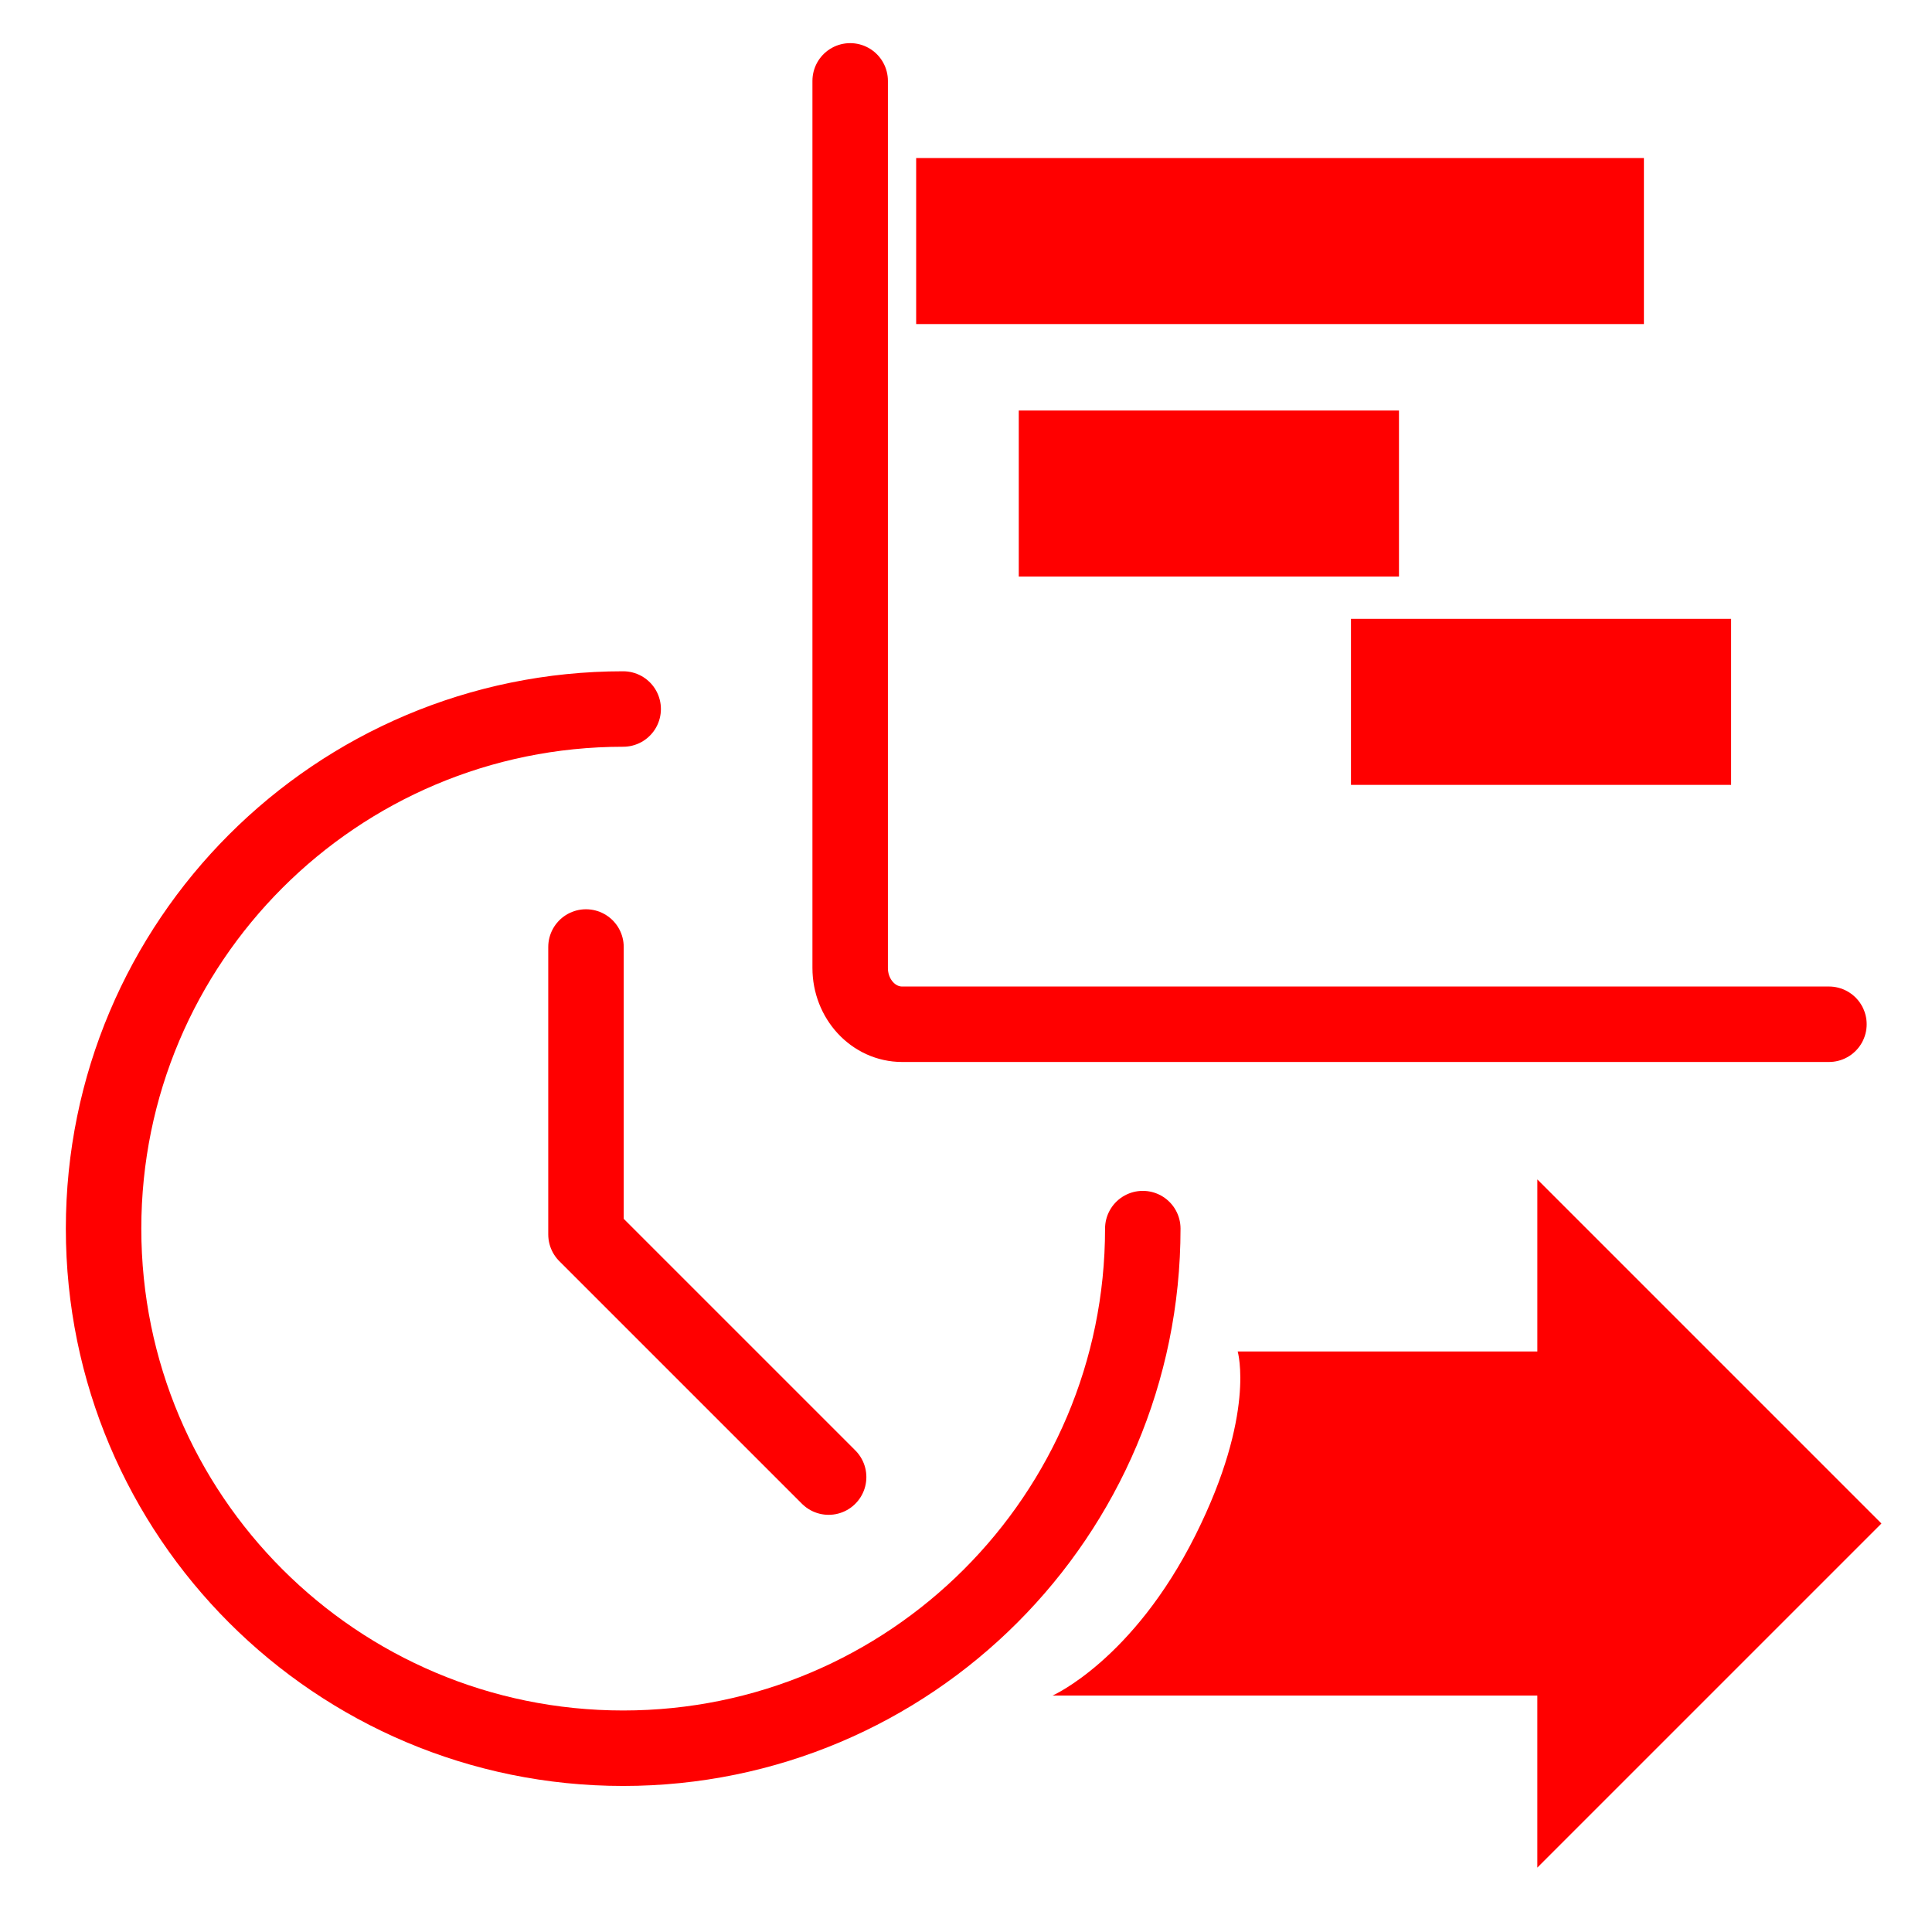
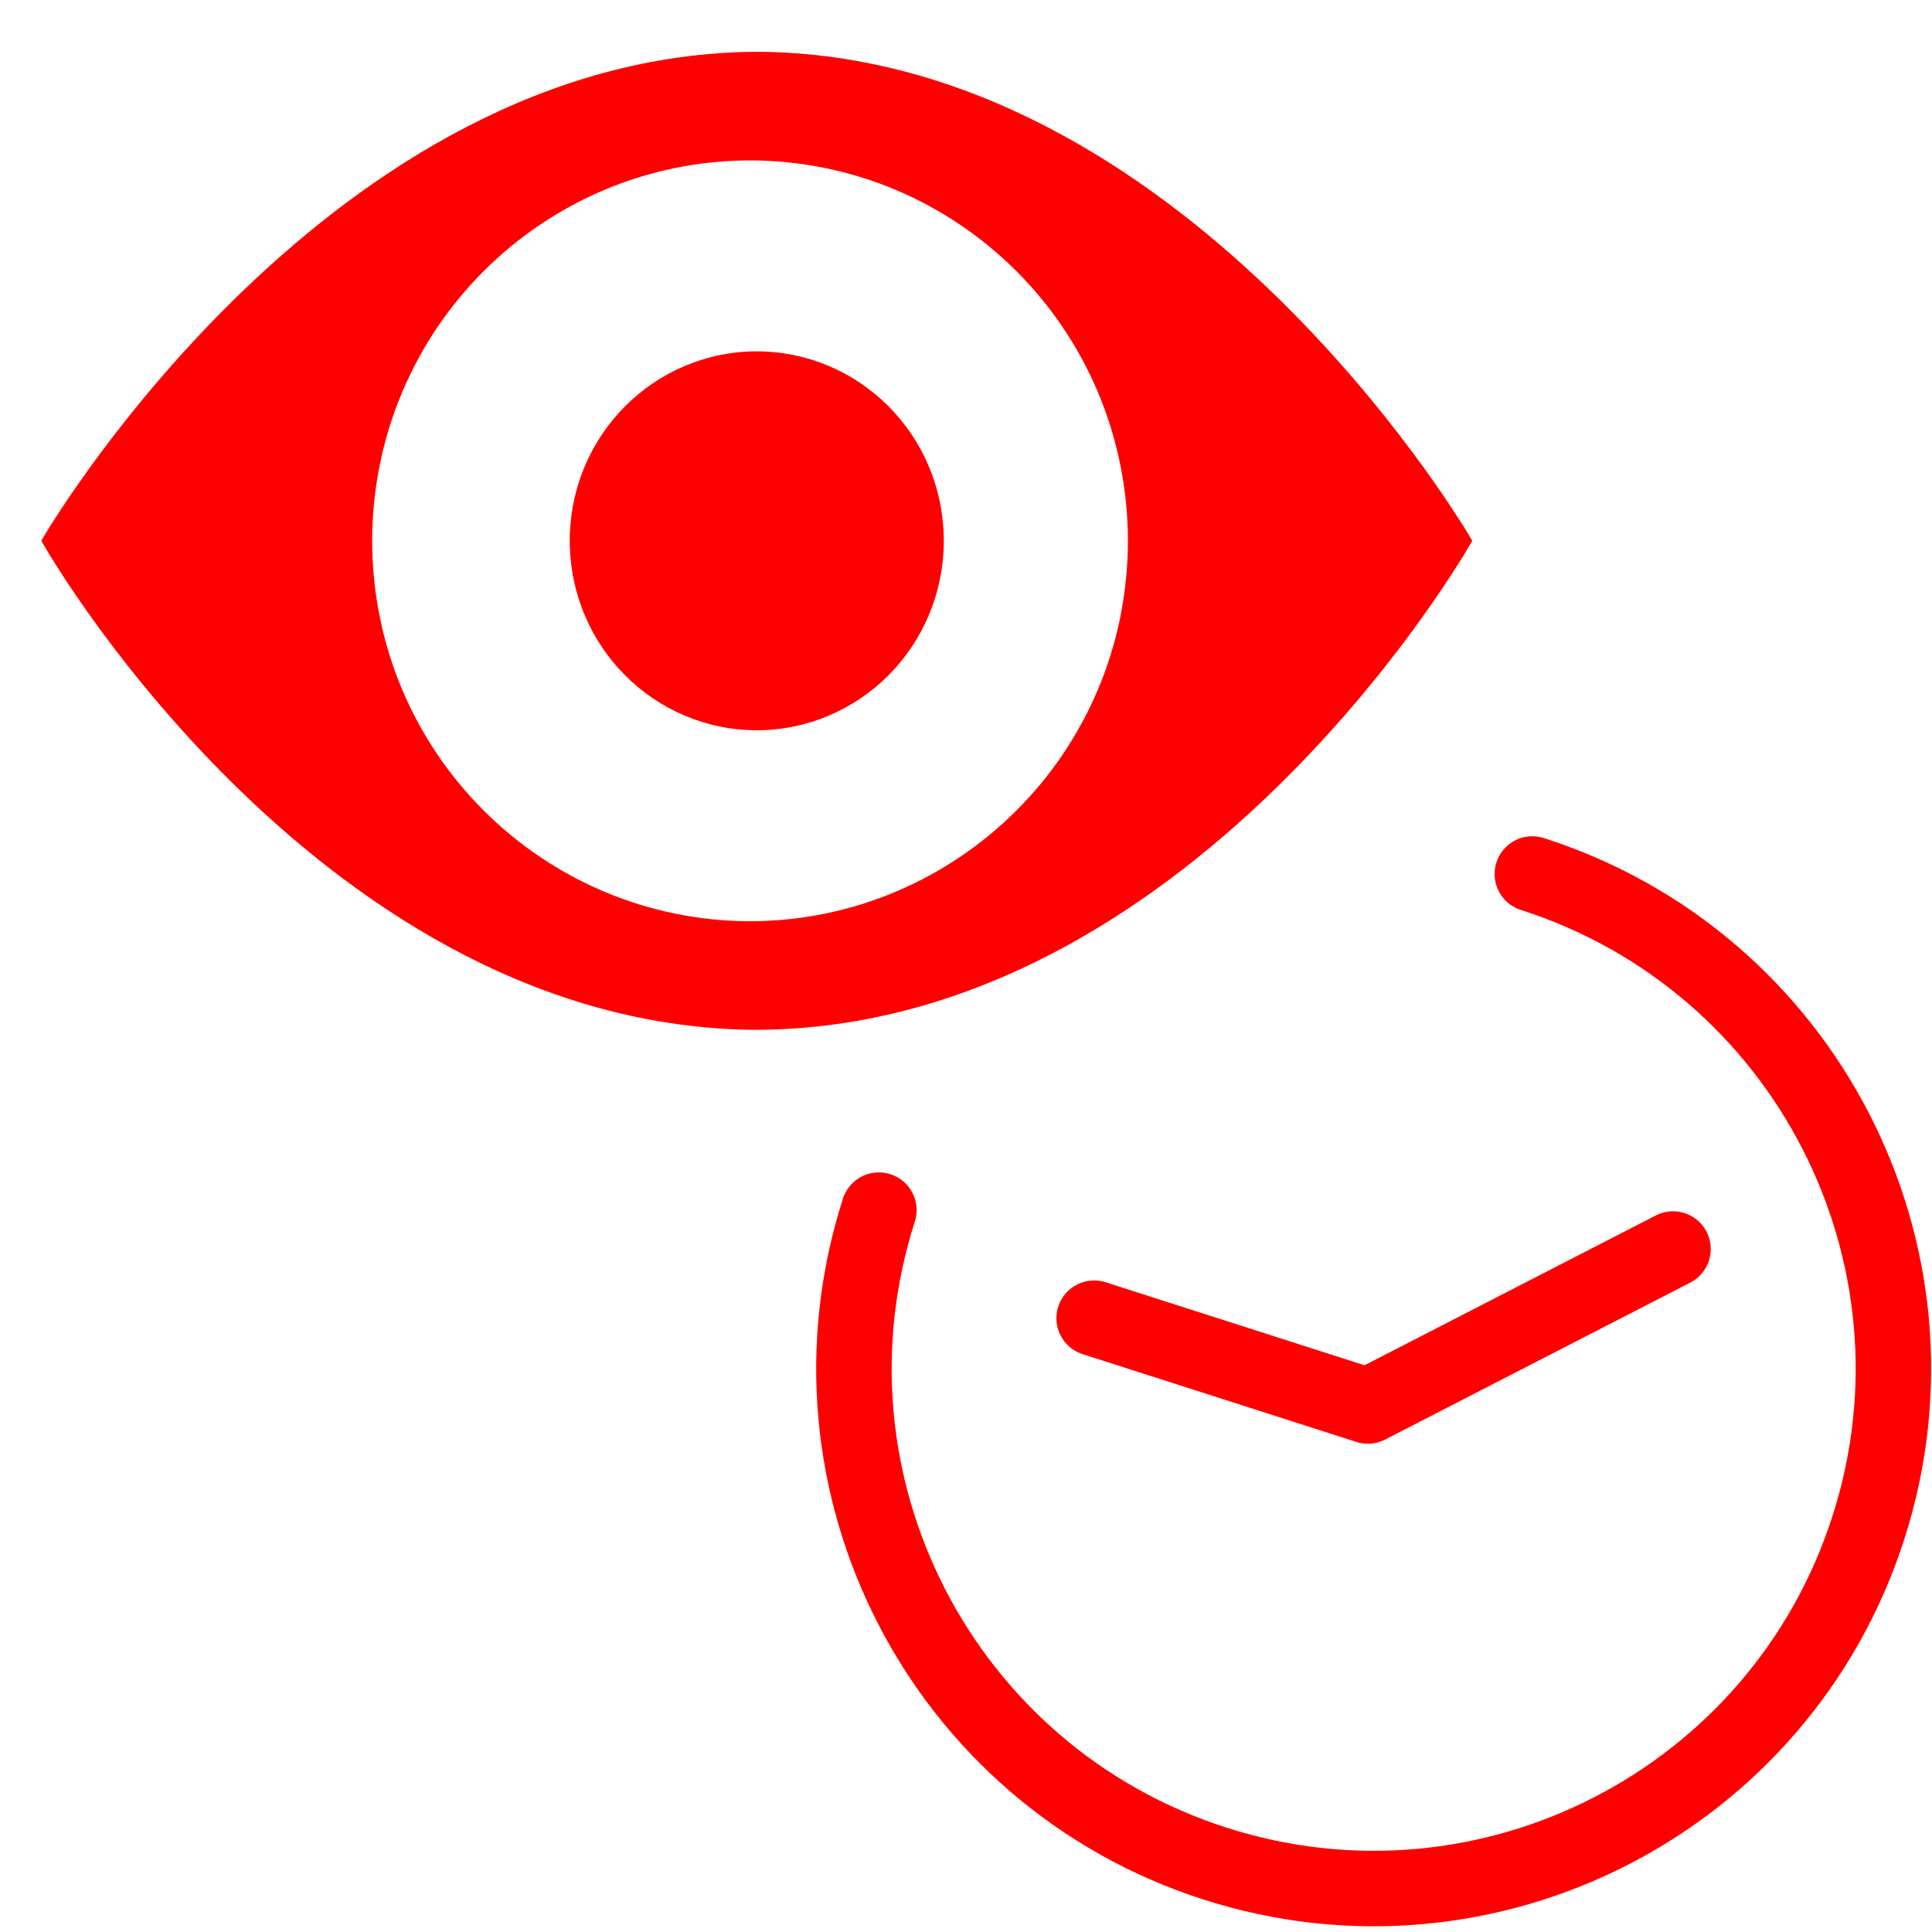
<svg xmlns="http://www.w3.org/2000/svg" version="1.1" id="Calque_1" x="0px" y="0px" width="128px" height="128px" viewBox="0 0 128 128" enable-background="new 0 0 128 128" xml:space="preserve">
  <g id="Calque_1_2_" display="none">
    <g id="Calque_1_1_" display="inline">
	</g>
    <line display="inline" fill="none" stroke="#FF0000" stroke-width="11" stroke-miterlimit="10" x1="5.1" y1="35.064" x2="58.226" y2="35.064" />
    <line display="inline" fill="none" stroke="#FF0000" stroke-width="11" stroke-miterlimit="10" x1="58.226" y1="46.698" x2="86.372" y2="46.698" />
    <line display="inline" fill="none" stroke="#FF0000" stroke-width="11" stroke-miterlimit="10" x1="17.83" y1="68.512" x2="45.601" y2="68.512" />
    <line display="inline" fill="none" stroke="#FF0000" stroke-width="11" stroke-miterlimit="10" x1="45.601" y1="81.646" x2="68.682" y2="81.646" />
    <line display="inline" fill="none" stroke="#FF0000" stroke-width="11" stroke-miterlimit="10" x1="67.805" y1="92.5" x2="113.844" y2="92.5" />
-     <path display="inline" fill="none" stroke="#FF0000" stroke-width="5" stroke-miterlimit="10" d="M124.111,105.398   c0,3.594-2.688,6.509-6.006,6.509H11.022c-3.316,0-6.004-2.915-6.004-6.509V15.383c0-3.594,2.688-6.507,6.004-6.507h107.083   c3.317,0,6.006,2.914,6.006,6.507V105.398z" />
-   </g>
-   <g id="Calque_1_-_copie">
-     <g id="Calque_1_3_" display="none">
- 	</g>
-     <path fill="none" stroke="#FF0000" stroke-width="5" stroke-linecap="round" stroke-miterlimit="10" d="M121.172,67.859H59.769   c-1.901,0-3.443-1.67-3.443-3.731V5.358" />
-     <line fill="none" stroke="#FF0000" stroke-width="11" stroke-miterlimit="10" x1="60.698" y1="15.97" x2="108.913" y2="15.97" />
-     <line fill="none" stroke="#FF0000" stroke-width="11" stroke-miterlimit="10" x1="67.496" y1="32.699" x2="92.686" y2="32.699" />
-     <line fill="none" stroke="#FF0000" stroke-width="11" stroke-miterlimit="10" x1="89.505" y1="46.5" x2="114.691" y2="46.5" />
-     <g id="Calque_2_1_">
-       <path fill="none" stroke="#FF0000" stroke-width="5" stroke-linecap="round" stroke-linejoin="round" stroke-miterlimit="10" d="    M75.713,81.398c0,19.013-15.414,34.426-34.426,34.426c-19.012,0-34.425-15.413-34.425-34.426s15.413-34.424,34.425-34.424" />
-       <polyline fill="none" stroke="#FF0000" stroke-width="5" stroke-linecap="round" stroke-linejoin="round" stroke-miterlimit="10" points="    38.823,62.741 38.823,81.786 54.899,97.861   " />
-     </g>
+     <path display="inline" fill="none" stroke="#FF0000" stroke-width="5" stroke-miterlimit="10" d="M124.111,105.398   c0,3.594-2.688,6.509-6.006,6.509H11.022c-3.316,0-6.004-2.915-6.004-6.509V15.383c0-3.594,2.688-6.507,6.004-6.507h107.083   c3.316,0,6.006,2.914,6.006,6.507V105.398z" />
  </g>
  <g id="Calque_3" display="none">
    <g id="Calque_2" display="inline">
      <g>
        <g>
-           <path fill="none" stroke="#FF0000" stroke-width="5" stroke-linecap="round" stroke-linejoin="round" stroke-miterlimit="10" d="      M102.314,74.566c2.097-2.558,1.719-6.362-0.838-8.459c-2.562-2.097-6.369-1.717-8.463,0.84l2.211-2.699      c2.098-2.559,1.719-6.365-0.841-8.462c-2.561-2.097-6.366-1.72-8.464,0.839l4.068-4.967c2.097-2.558,1.718-6.365-0.84-8.461      c-2.561-2.097-6.366-1.719-8.463,0.84L97.898,23.03c2.096-2.559,1.719-6.366-0.84-8.463c-2.56-2.096-6.367-1.717-8.463,0.842      L63.857,45.604l1.516-9.225c0.535-3.261-1.697-6.37-4.96-6.906c-3.265-0.536-6.372,1.696-6.908,4.959      c0,0-19.643,43.707-11.642,50.261l16.662,13.649c8,6.556,28.286-4.852,28.545-5.172L102.314,74.566L102.314,74.566z" />
-           <rect x="21.372" y="90.455" transform="matrix(0.7735 0.6338 -0.6338 0.7735 73.9361 -5.9735)" fill="none" stroke="#FF0000" stroke-width="5" stroke-linecap="round" stroke-linejoin="round" stroke-miterlimit="10" width="47.907" height="20.006" />
+           <path fill="none" stroke="#FF0000" stroke-width="5" stroke-linecap="round" stroke-linejoin="round" stroke-miterlimit="10" d="      M102.314,74.566c2.097-2.559,1.719-6.362-0.838-8.459c-2.563-2.098-6.369-1.717-8.463,0.84l2.211-2.699      c2.098-2.559,1.719-6.365-0.842-8.462c-2.561-2.097-6.365-1.72-8.464,0.839l4.067-4.967c2.098-2.558,1.719-6.365-0.84-8.461      c-2.561-2.097-6.365-1.719-8.463,0.84L97.898,23.03c2.096-2.559,1.719-6.366-0.84-8.463c-2.561-2.096-6.367-1.717-8.463,0.842      L63.857,45.604l1.516-9.225c0.535-3.261-1.697-6.37-4.96-6.906c-3.265-0.536-6.372,1.696-6.908,4.959      c0,0-19.643,43.707-11.642,50.261l16.662,13.648c8,6.557,28.286-4.852,28.545-5.172L102.314,74.566L102.314,74.566z" />
+           <rect x="21.371" y="90.455" transform="matrix(-0.7735 -0.6338 0.6338 -0.7735 16.7147 206.8893)" fill="none" stroke="#FF0000" stroke-width="5" stroke-linecap="round" stroke-linejoin="round" stroke-miterlimit="10" width="47.907" height="20.006" />
        </g>
        <path fill="none" stroke="#FF0000" stroke-width="5" stroke-linecap="round" stroke-linejoin="round" stroke-miterlimit="10" d="     M82.213,9.857c5-6.103,14.001-6.998,20.104-1.997c6.104,4.999,6.996,14.001,1.996,20.104" />
      </g>
    </g>
  </g>
-   <g id="Calque_4">
-     <g>
-       <path fill="#FF0000" d="M101.854,78.141v11.398H82c0,0,1.219,4.136-2.793,12.16c-4.145,8.29-9.475,10.637-9.475,10.637h32.121    v11.398l22.797-22.797L101.854,78.141z" />
-     </g>
-   </g>
  <g id="Calque_3_1_">
</g>
+   <g id="Calque_2_1_">
+     <path fill="none" stroke="#FF0000" stroke-width="5" stroke-linecap="round" stroke-linejoin="round" stroke-miterlimit="10" d="   M101.521,57.904c18.104,5.805,28.074,25.189,22.27,43.293c-5.805,18.105-25.189,28.076-43.293,22.271   c-18.106-5.806-28.075-25.189-22.27-43.293" />
+     <polyline fill="none" stroke="#FF0000" stroke-width="5" stroke-linecap="round" stroke-linejoin="round" stroke-miterlimit="10" points="   72.49,87.335 90.625,93.15 110.842,82.752  " />
+   </g>
+   <g>
+     <path fill="#FF0000" d="M96.938,34.828C96.81,34.736,78.323,3.576,50.138,3.43C21.962,3.576,3.471,34.736,3.337,34.828   l-0.602,0.993l0.593,1.011c0.125,0.092,18.198,31.255,46.81,31.398c28.622-0.144,46.685-31.307,46.809-31.398l0.593-1.011   L96.938,34.828z M49.693,61.036c-13.689-0.031-25.004-11.113-25.037-25.197C24.688,21.746,36,10.65,49.693,10.627   c13.688,0.023,25.003,11.115,25.036,25.211C74.696,49.926,63.381,61.004,49.693,61.036z" />
+     <path fill="#FF0000" d="M50.138,23.277c-6.725,0.009-12.364,5.465-12.392,12.553c0.028,7.083,5.667,12.543,12.392,12.553   c6.725-0.01,12.364-5.471,12.392-12.553C62.507,28.742,56.863,23.286,50.138,23.277z" />
+   </g>
</svg>
